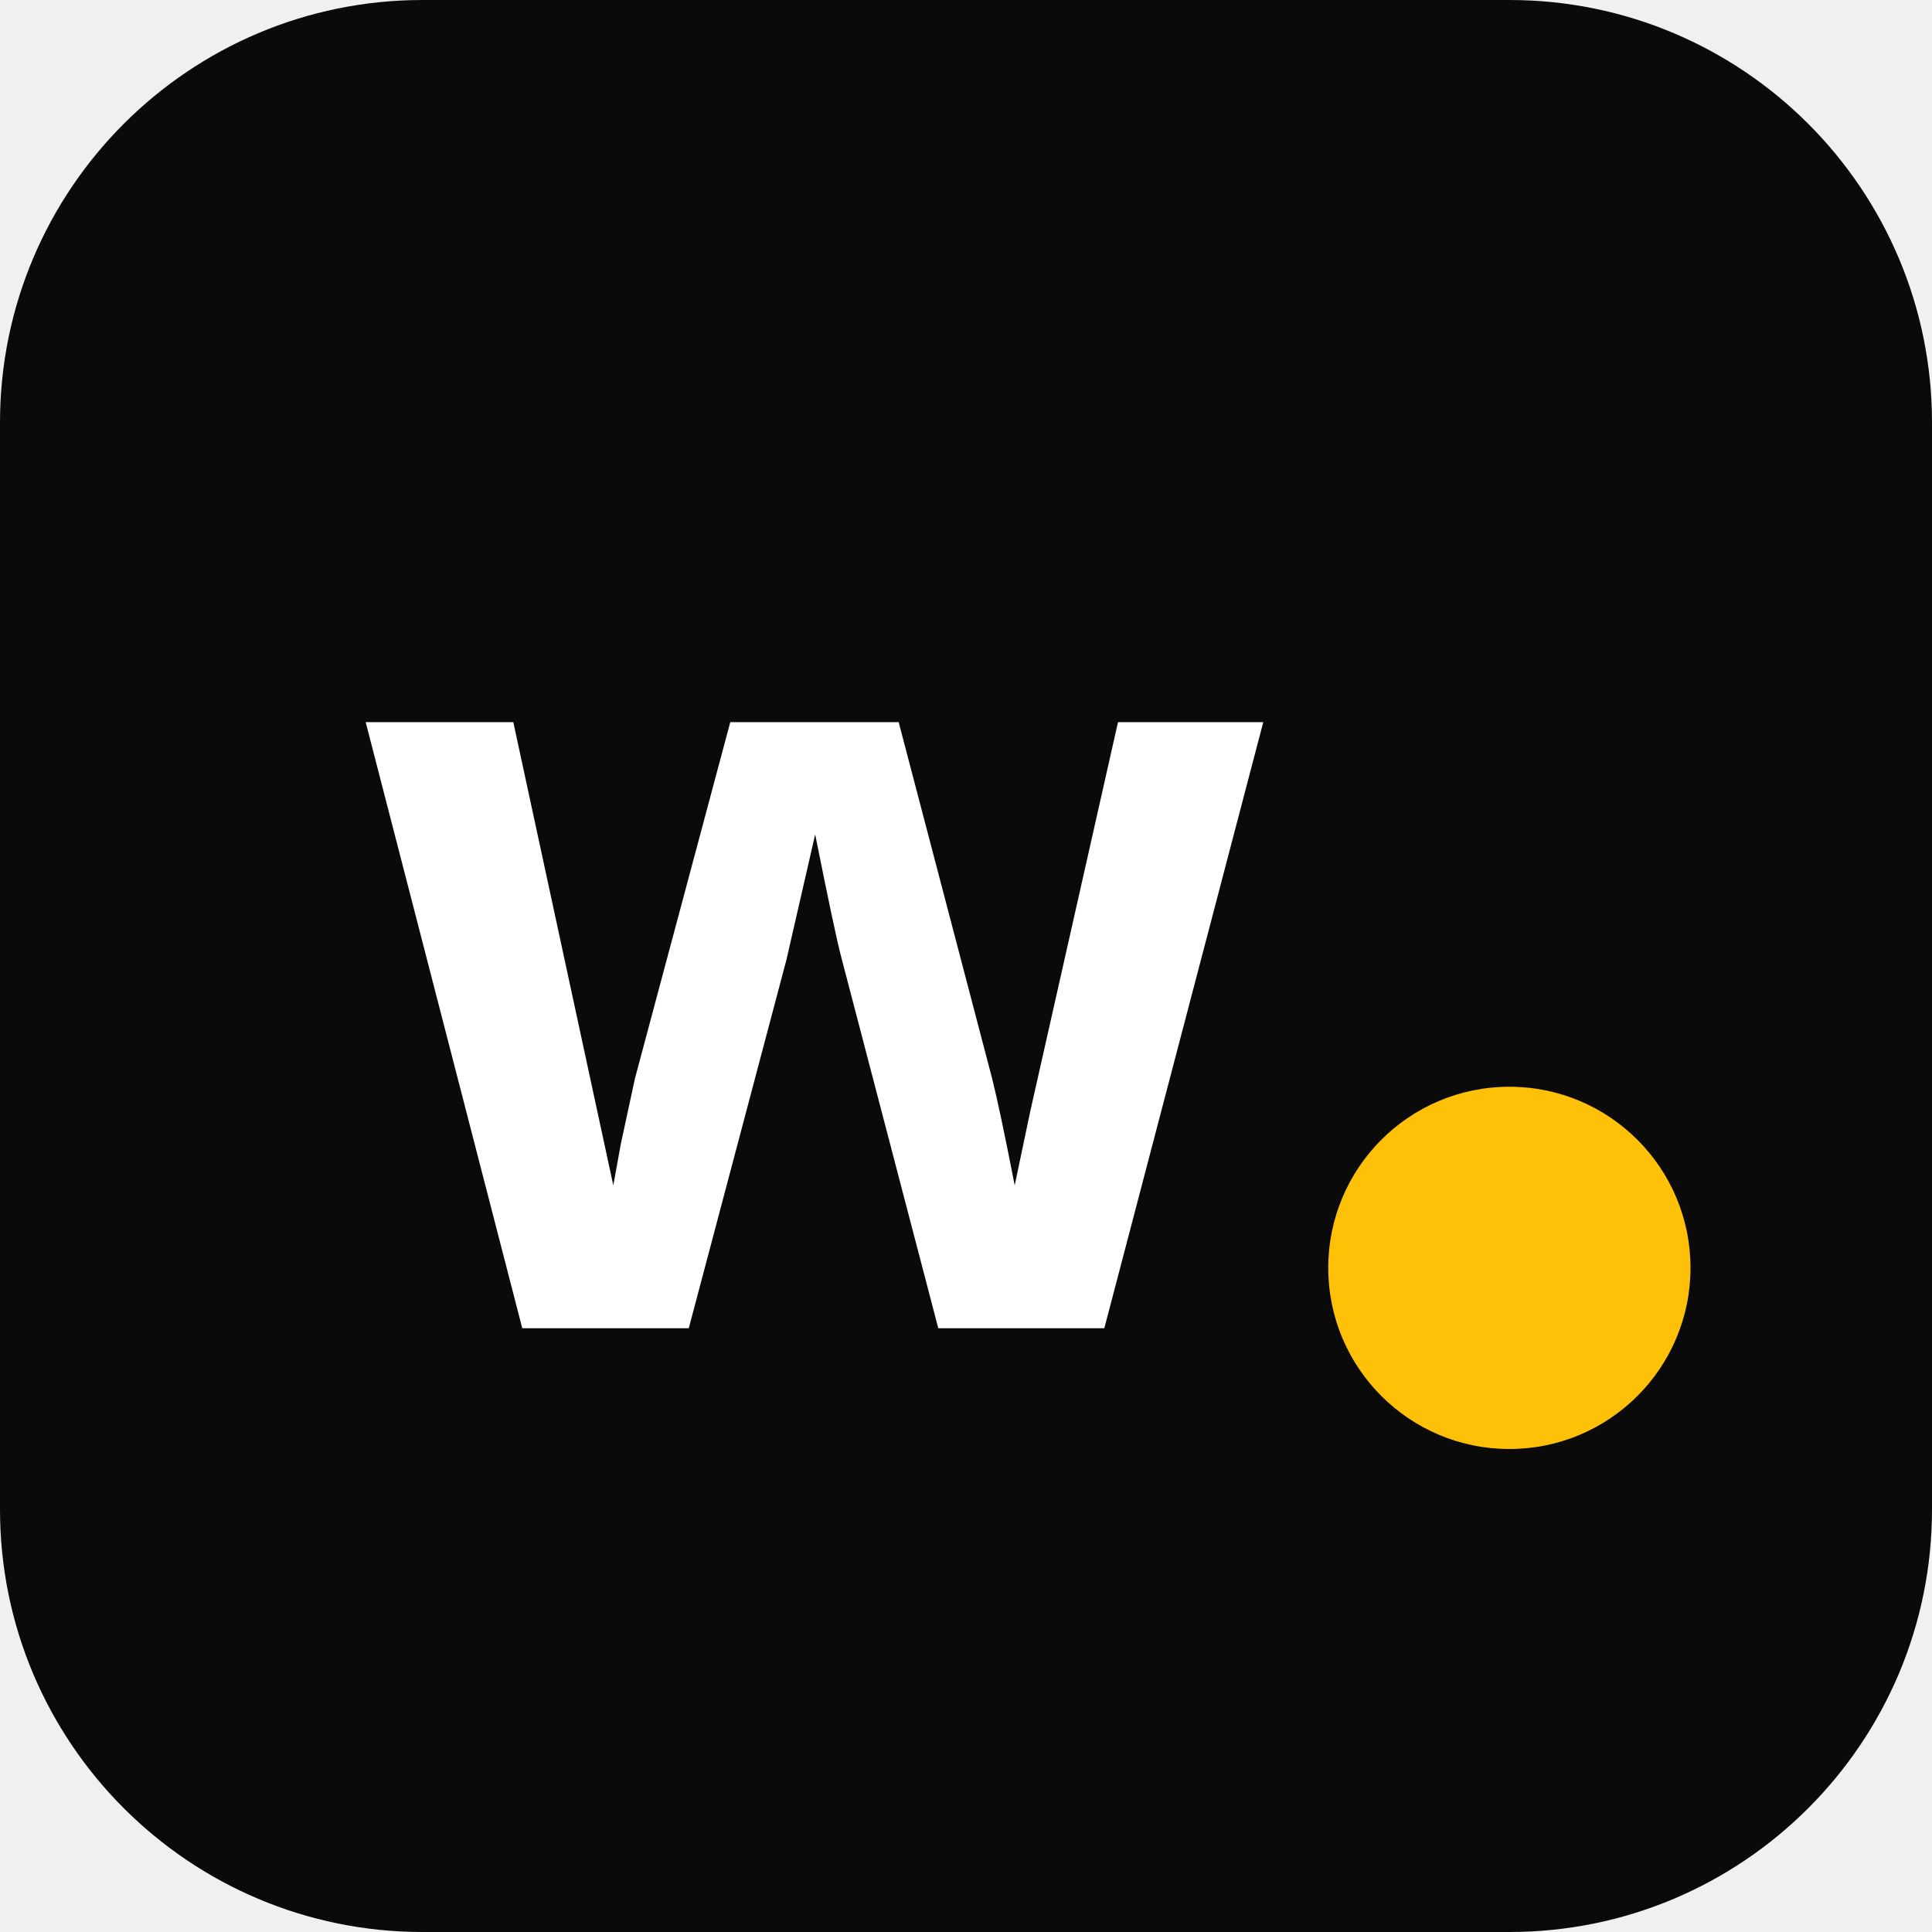
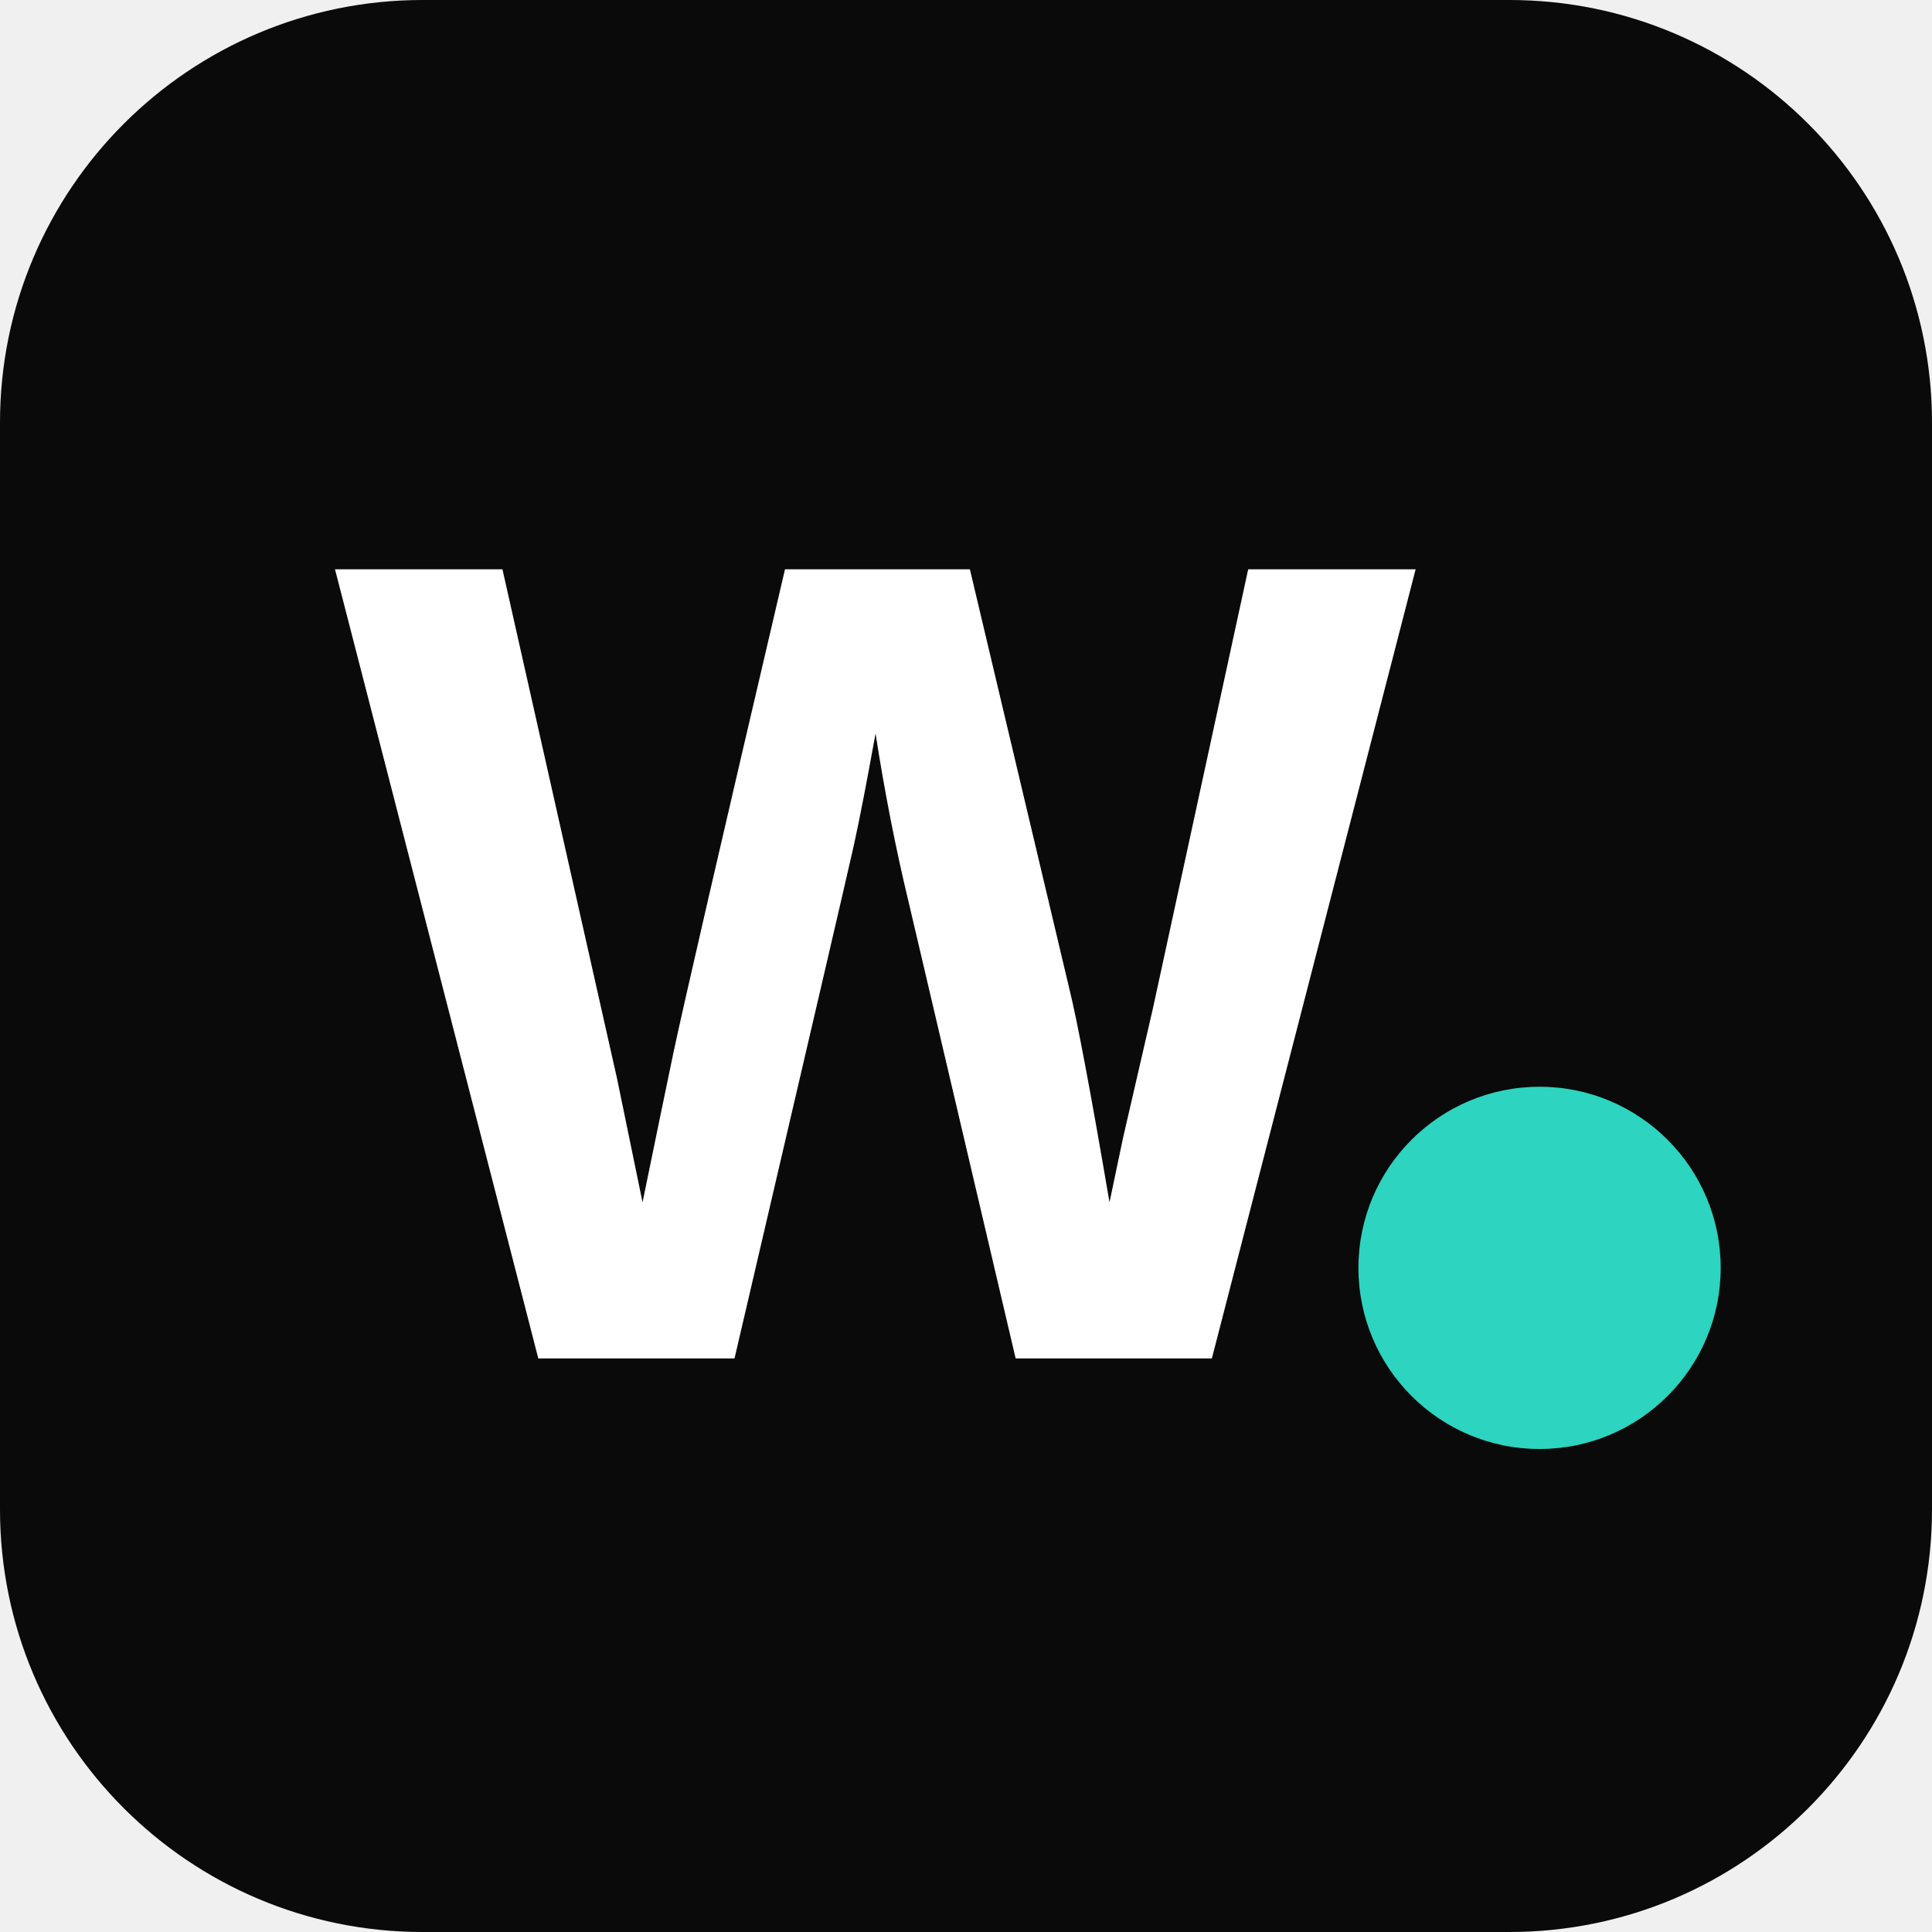
<svg xmlns="http://www.w3.org/2000/svg" viewBox="0 0 64 64">
  <rect width="64" height="64" rx="14" fill="#0A0A0A" />
-   <text x="27" y="44" font-family="Montserrat,Arial,sans-serif" font-weight="800" font-size="38" fill="#fff" text-anchor="middle">w</text>
-   <circle cx="50" cy="42" r="6" fill="#FFC107" />
+   <text x="29" y="45" font-family="Montserrat,Arial,sans-serif" font-weight="800" font-size="38" fill="#fff" text-anchor="middle">W</text>
+   <circle cx="51" cy="42" r="6" fill="#2DD4BF" />
</svg>
